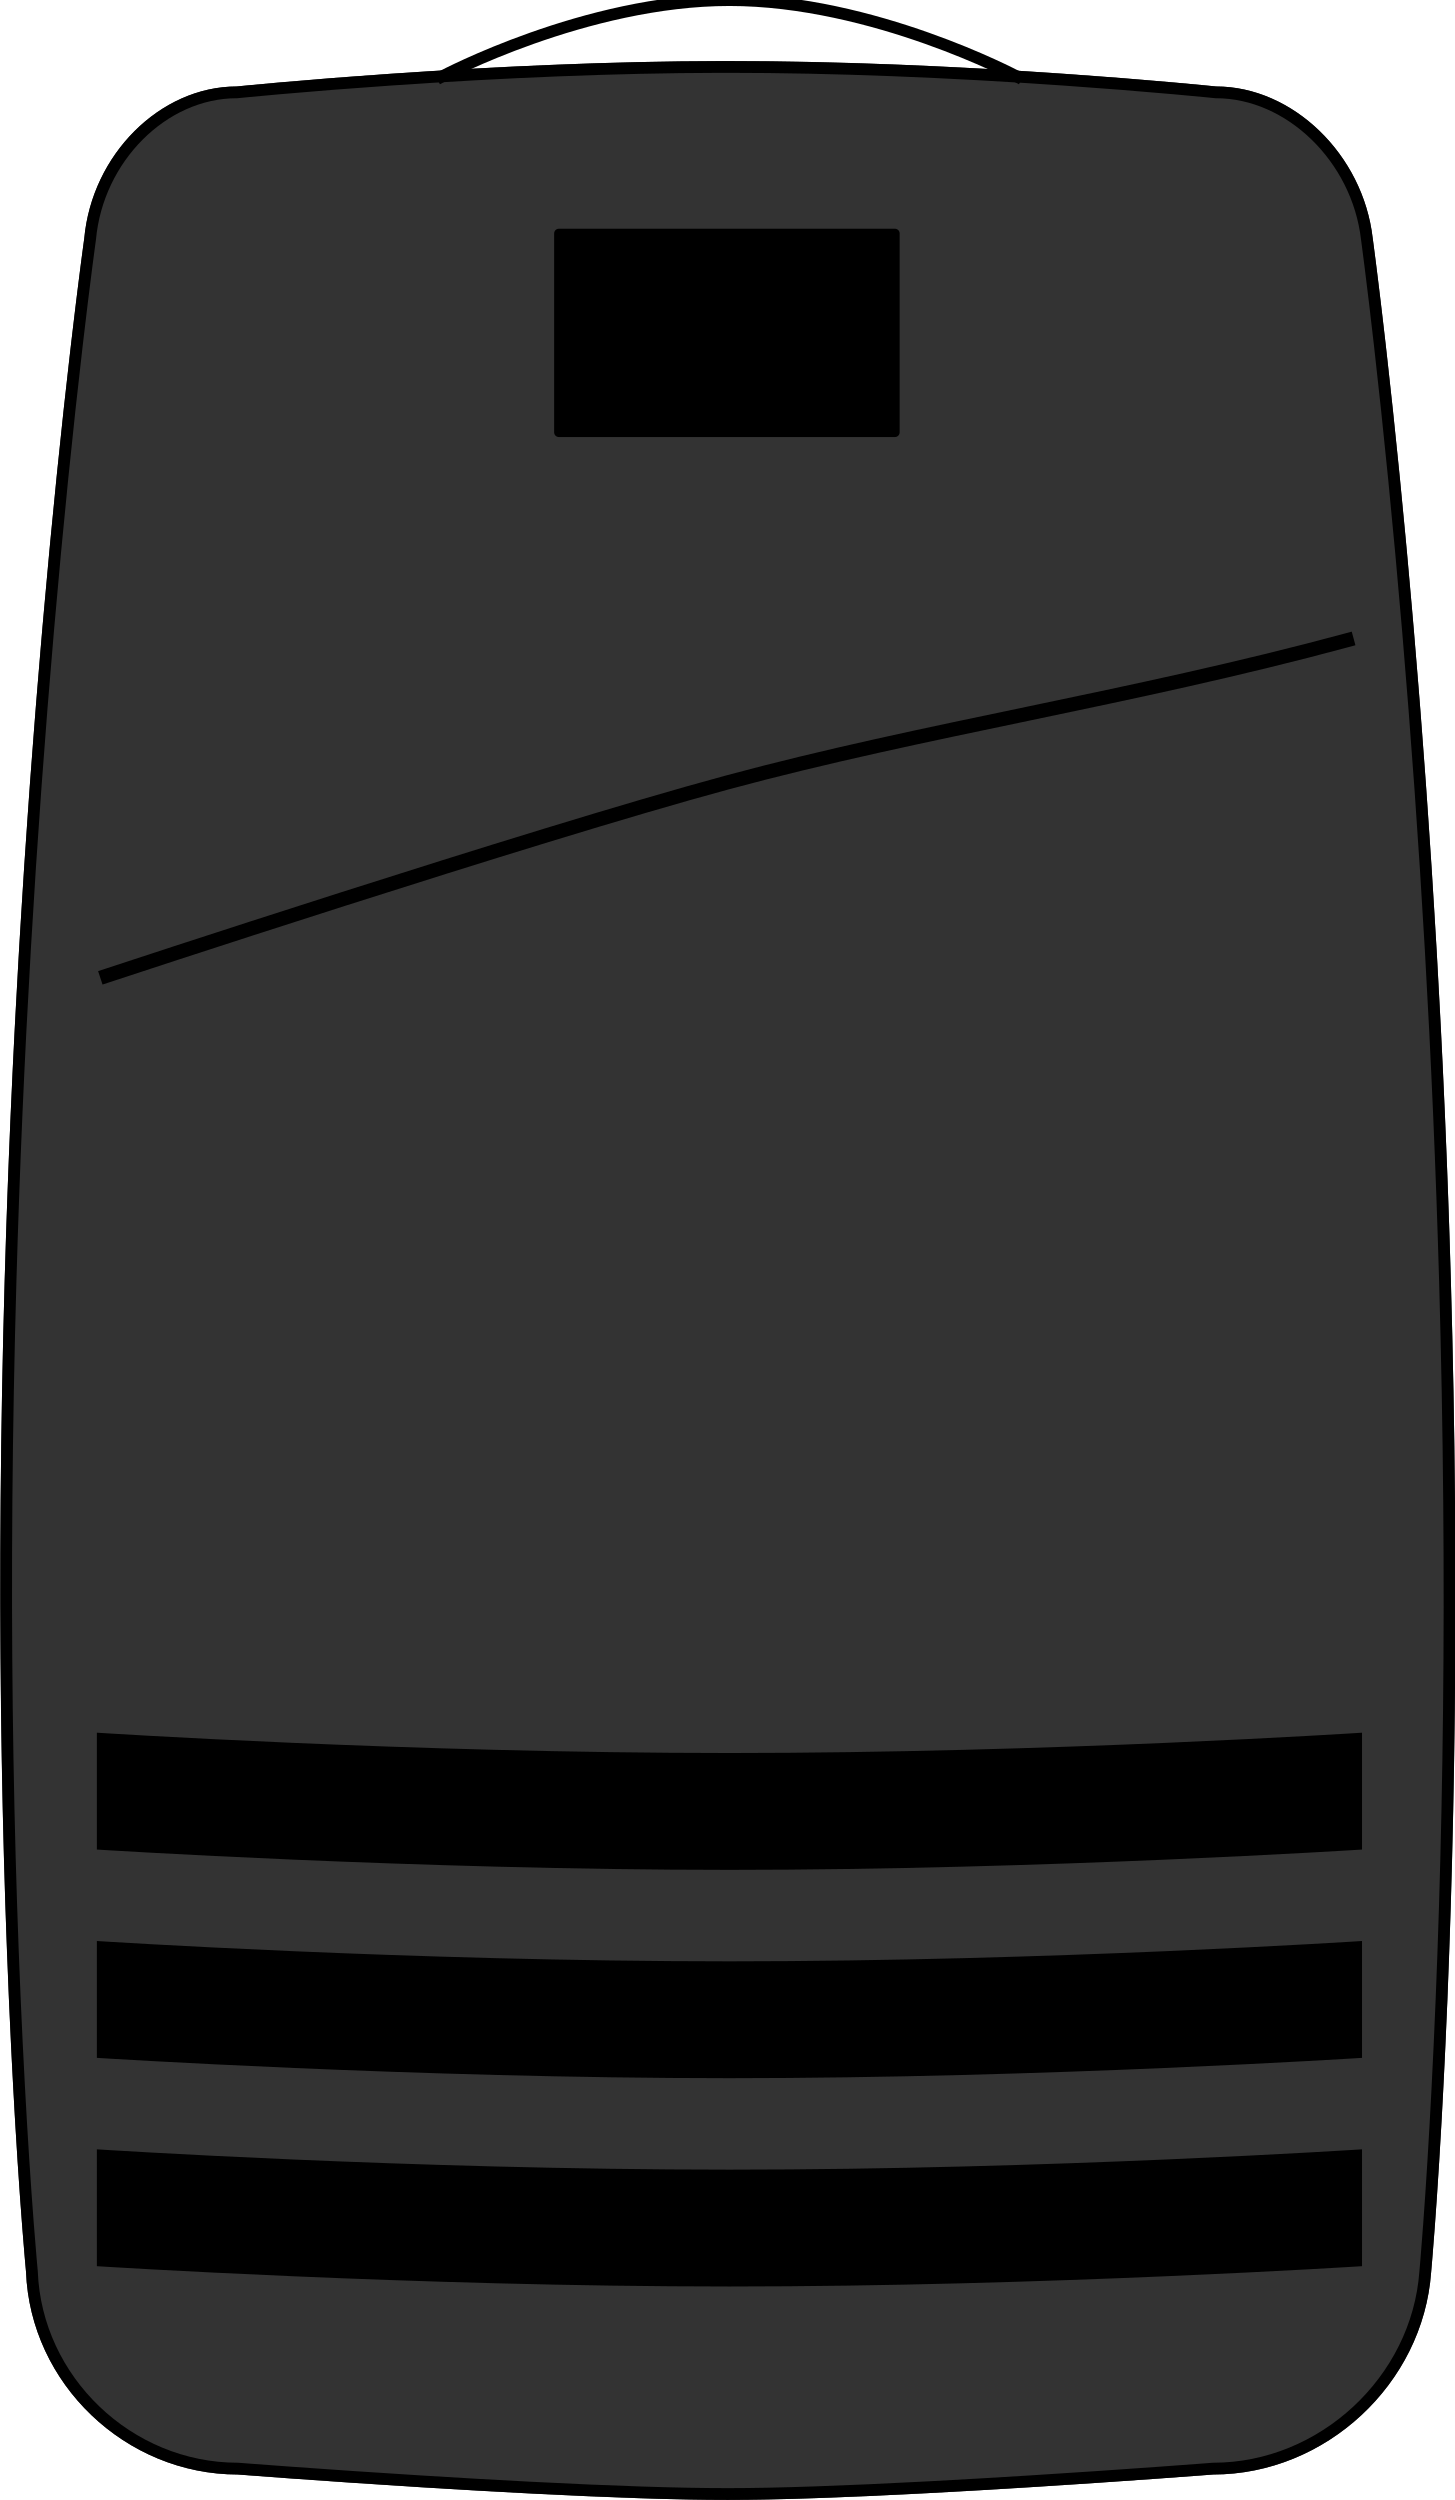
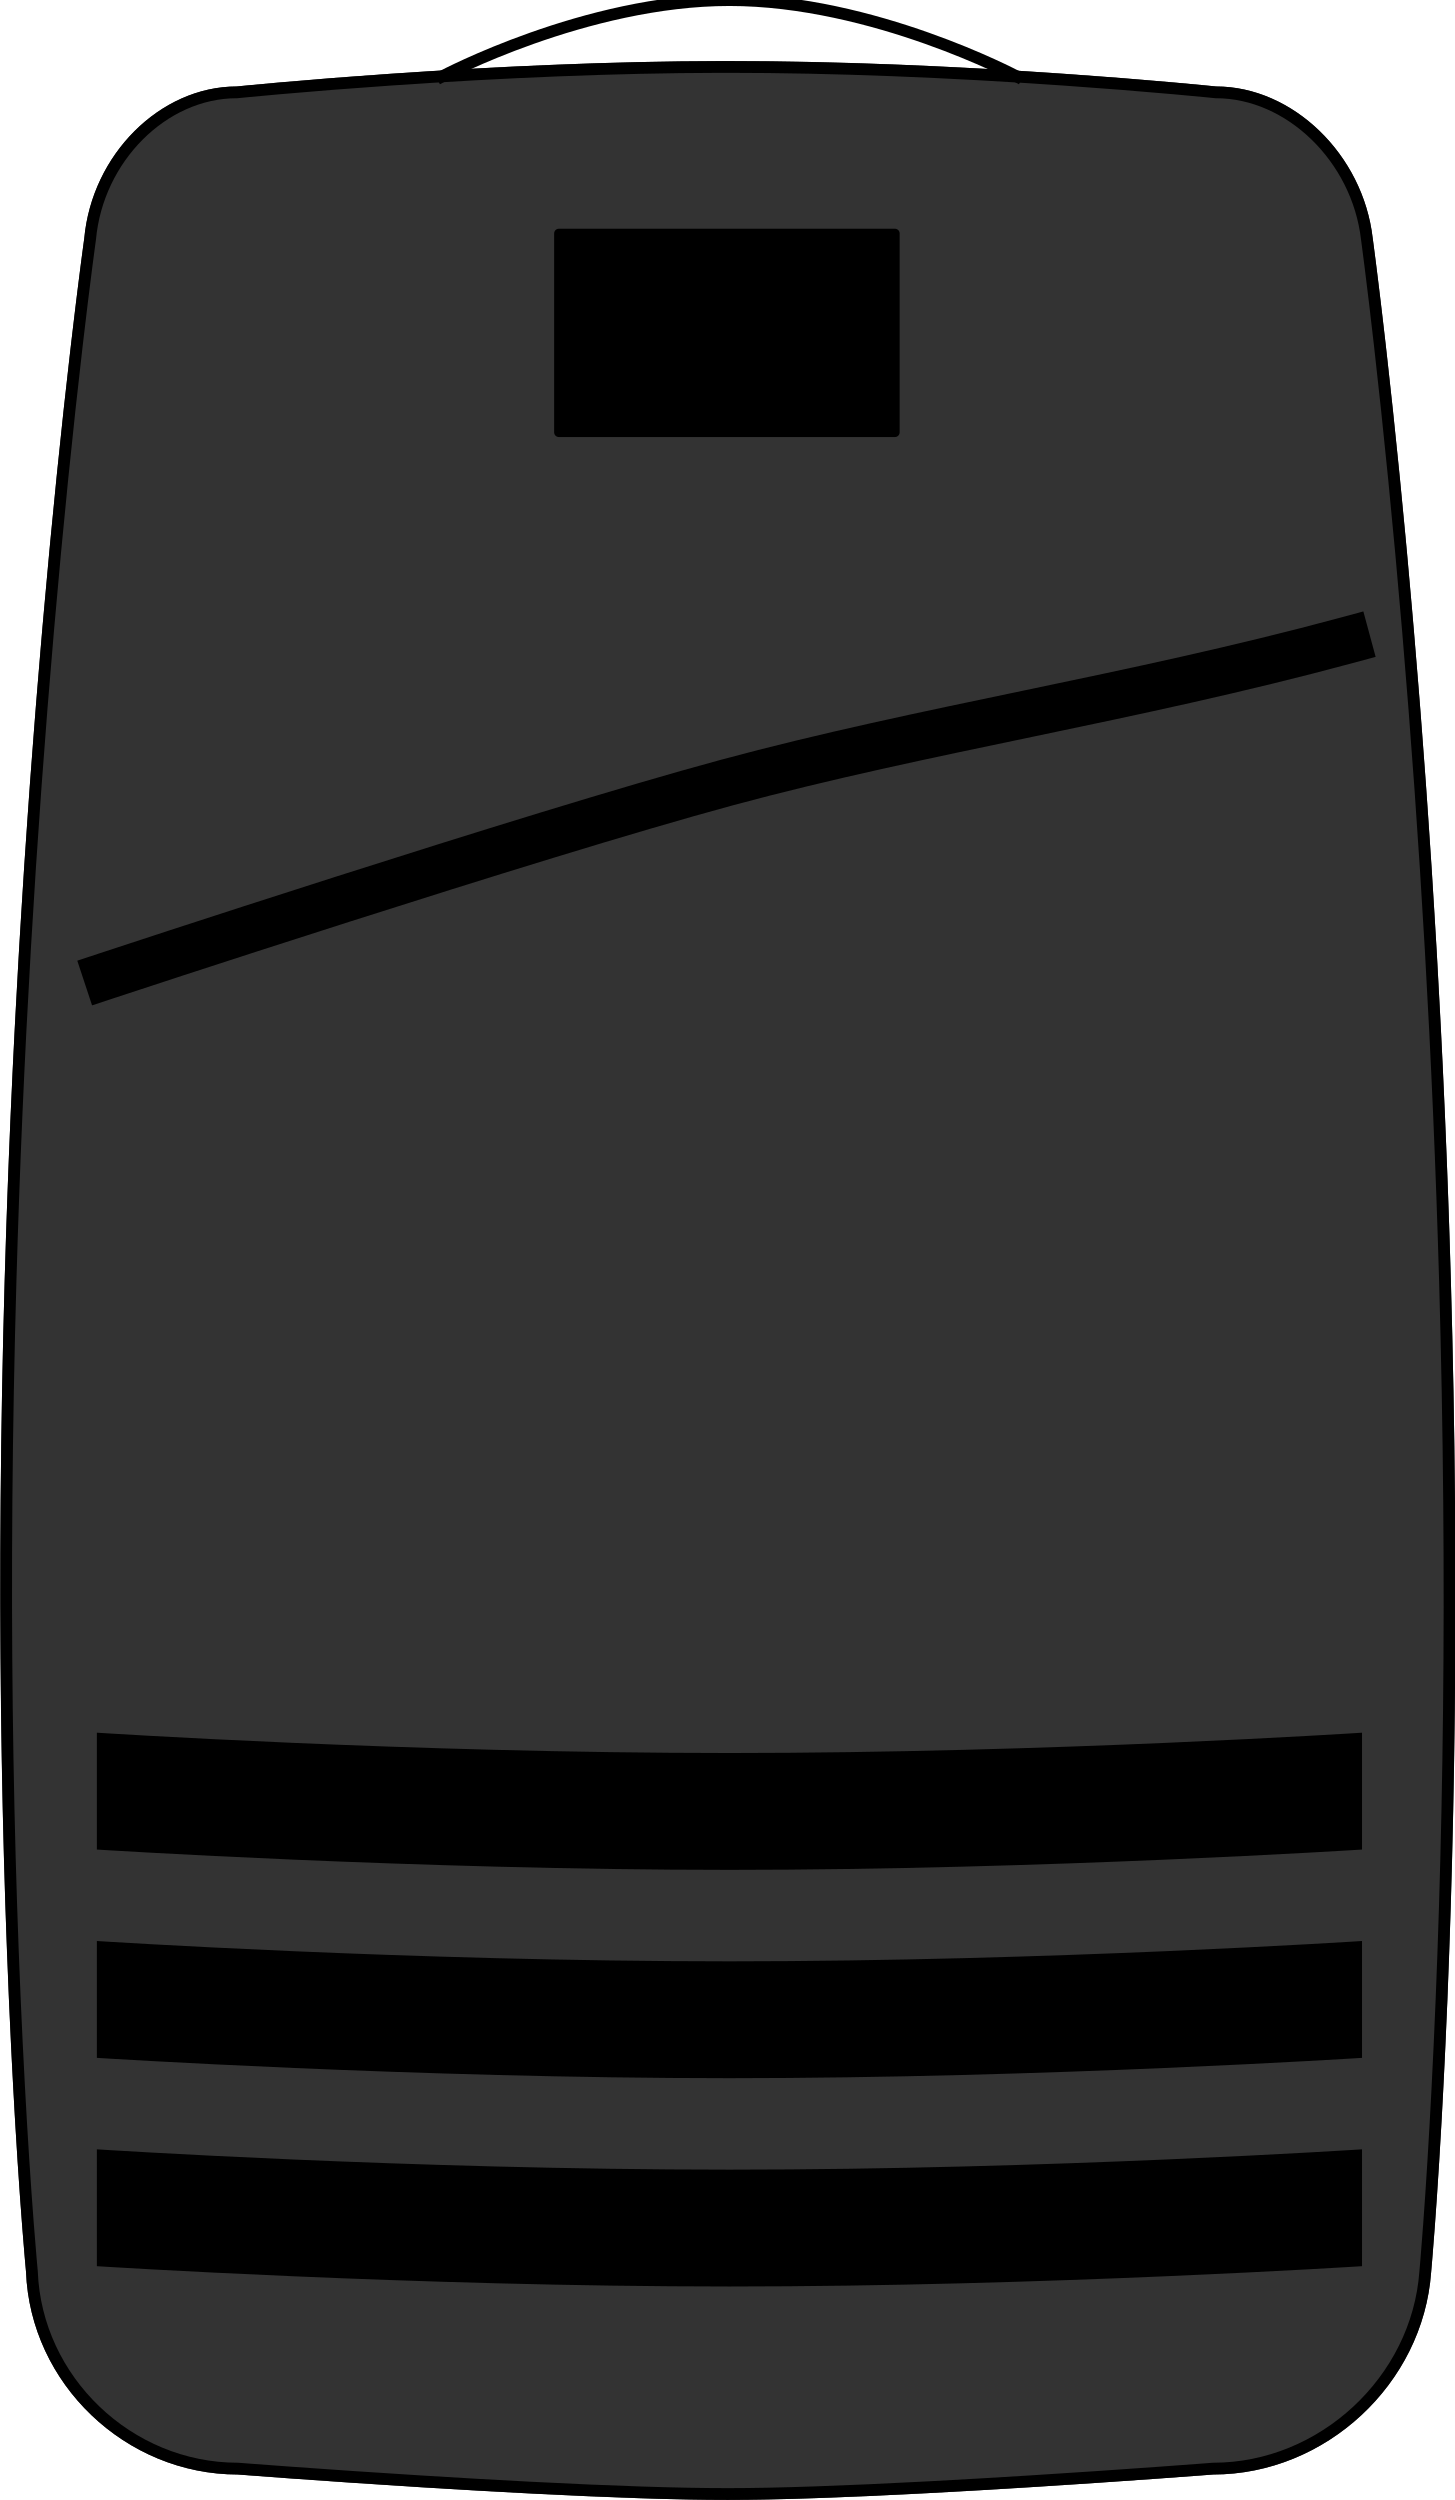
<svg xmlns="http://www.w3.org/2000/svg" xmlns:xlink="http://www.w3.org/1999/xlink" width="618px" height="1062px" viewBox="0 0 618 1062" version="1.1">
  <defs>
    <path d="M35.789,101.297 C39.05,65.638 68.038,36.731 100.557,36.731 C100.557,36.731 205.48,25.94 309.185,25.94 C412.891,25.94 516.597,36.731 516.597,36.731 C549.113,36.731 579.012,65.558 583.12,101.152 C583.12,101.152 609.104,290.341 616.326,543.95 C623.548,797.56 607.94,965.28 607.94,965.28 C604.524,1012.715 563.091,1051.169 515.375,1051.169 C515.375,1051.169 376.79,1061.961 309.185,1061.961 C238.663,1061.961 100.995,1051.169 100.995,1051.169 C53.306,1051.169 12.869,1012.602 11.053,965.034 C11.053,965.034 -5.236,797.56 1.982,543.95 C9.2,290.341 35.789,101.297 35.789,101.297 Z" id="path-1" />
  </defs>
  <g id="Page-1" stroke="none" stroke-width="1" fill="none" fill-rule="evenodd">
    <g id="GR1">
      <g id="Rectangle-3">
        <use fill="#333333" fill-rule="evenodd" xlink:href="#path-1" />
        <path stroke="#000000" stroke-width="5" d="M38.278,101.524 C41.426,67.105 69.384,39.231 100.557,39.231 L100.686,39.231 L100.813,39.218 C100.862,39.213 100.862,39.213 101.113,39.188 C101.364,39.162 101.663,39.132 102.009,39.098 C102.998,38.999 104.166,38.885 105.507,38.756 C109.34,38.388 113.786,37.978 118.792,37.536 C133.097,36.272 149.023,35.009 166.153,33.83 C213.752,30.553 261.277,28.548 305.626,28.444 C306.816,28.441 308.002,28.44 309.185,28.44 C354.492,28.44 403.049,30.461 451.608,33.83 C468.605,35.009 484.387,36.272 498.55,37.535 C503.506,37.977 507.905,38.388 511.696,38.756 C513.023,38.885 514.178,38.999 515.156,39.098 C515.498,39.132 515.793,39.162 516.041,39.188 C516.289,39.213 516.289,39.213 516.338,39.218 L516.467,39.231 L516.597,39.231 C547.842,39.231 576.675,67.114 580.637,101.438 C580.66,101.614 580.694,101.86 580.743,102.227 C580.826,102.84 580.923,103.572 581.035,104.421 C581.356,106.849 581.727,109.728 582.146,113.045 C583.343,122.526 584.676,133.62 586.113,146.229 C590.217,182.262 594.322,223.215 598.153,268.324 C605.618,356.214 611.117,448.88 613.827,544.021 C617.477,672.215 615.728,788.194 610.59,887.669 C609.465,909.451 608.26,928.632 607.055,945.042 C606.634,950.783 606.242,955.767 605.891,959.973 C605.768,961.444 605.659,962.712 605.565,963.775 C605.533,964.146 605.504,964.465 605.48,964.732 C605.456,964.997 605.456,964.997 605.451,965.048 C602.124,1011.23 561.778,1048.669 515.375,1048.669 L515.181,1048.677 C515.114,1048.682 515.114,1048.682 514.783,1048.707 C514.323,1048.743 514.062,1048.763 513.611,1048.798 C512.323,1048.896 510.815,1049.011 509.101,1049.14 C504.201,1049.508 498.629,1049.919 492.485,1050.362 C474.932,1051.626 456.322,1052.89 437.476,1054.07 C422.46,1055.01 407.905,1055.857 394.033,1056.589 C359.058,1058.434 330.091,1059.461 309.185,1059.461 C288.012,1059.461 259.517,1058.492 225.521,1056.745 C210.62,1055.979 194.959,1055.078 178.8,1054.07 C159.895,1052.89 141.29,1051.626 123.788,1050.362 C117.662,1049.919 112.112,1049.509 107.237,1049.14 C105.531,1049.011 104.031,1048.896 102.751,1048.798 C102.303,1048.763 101.914,1048.733 101.586,1048.708 C101.257,1048.682 101.257,1048.682 101.191,1048.677 L100.995,1048.669 C54.589,1048.669 15.314,1011.104 13.551,964.939 L13.541,964.792 C13.536,964.741 13.536,964.741 13.51,964.471 C13.484,964.201 13.454,963.877 13.419,963.5 C13.32,962.422 13.204,961.135 13.074,959.643 C12.702,955.377 12.287,950.321 11.84,944.497 C10.562,927.851 9.284,908.395 8.091,886.303 C2.736,787.123 0.849,671.632 4.481,544.021 C7.201,448.444 12.821,355.401 20.482,267.223 C24.373,222.431 28.542,181.781 32.71,146.026 C34.169,133.514 35.523,122.509 36.739,113.104 C37.164,109.813 37.541,106.958 37.867,104.55 C37.98,103.708 38.079,102.982 38.163,102.374 C38.214,102.01 38.247,101.766 38.264,101.645 L38.278,101.524 Z" />
      </g>
      <path d="M41.146,736.046 C41.146,736.046 173.511,744.679 309.864,744.679 C446.217,744.679 578.582,736.046 578.582,736.046 L578.582,785.689 C578.582,785.689 443.73,794.322 309.864,794.322 C175.999,794.322 41.146,785.689 41.146,785.689 L41.146,736.046 Z" id="Rectangle-4" fill="#000000" />
      <path d="M41.146,824.539 C41.146,824.539 173.511,833.173 309.864,833.173 C446.217,833.173 578.582,824.539 578.582,824.539 L578.582,874.182 C578.582,874.182 443.73,882.816 309.864,882.816 C175.999,882.816 41.146,874.182 41.146,874.182 L41.146,824.539 Z" id="Rectangle-4-Copy" fill="#000000" />
      <path d="M187.916,32.415 C187.916,32.415 248.89,0.039 309.864,0.039 C370.839,0.039 431.813,32.415 431.813,32.415" id="Line" stroke="#000000" stroke-width="5" stroke-linecap="square" />
      <path d="M41.146,913.033 C41.146,913.033 173.511,921.666 309.864,921.666 C446.217,921.666 578.582,913.033 578.582,913.033 L578.582,962.676 C578.582,962.676 443.73,971.309 309.864,971.309 C175.999,971.309 41.146,962.676 41.146,962.676 L41.146,913.033 Z" id="Rectangle-4-Copy-2" fill="#000000" />
-       <path d="M45.463,414.448 C45.463,414.448 225.045,355.08 308.785,332.429 C392.526,309.778 480.3,296.828 572.107,271.995" id="Line-Copy" stroke="#000000" stroke-width="6" stroke-linecap="square" />
+       <path d="M45.463,414.448 C45.463,414.448 225.045,355.08 308.785,332.429 C392.526,309.778 480.3,296.828 572.107,271.995" id="Line-Copy" stroke="#000000" stroke-width="20" stroke-linecap="square" />
      <path d="M235.4,99.159 C235.4,98.059 236.3,97.166 237.392,97.166 L380.179,97.166 C381.279,97.166 382.17,98.071 382.17,99.159 L382.17,183.666 C382.17,184.767 381.271,185.66 380.179,185.66 L237.392,185.66 C236.292,185.66 235.4,184.755 235.4,183.666 L235.4,99.159 Z" id="Rectangle-2-Copy" fill="#000000" />
    </g>
  </g>
</svg>
